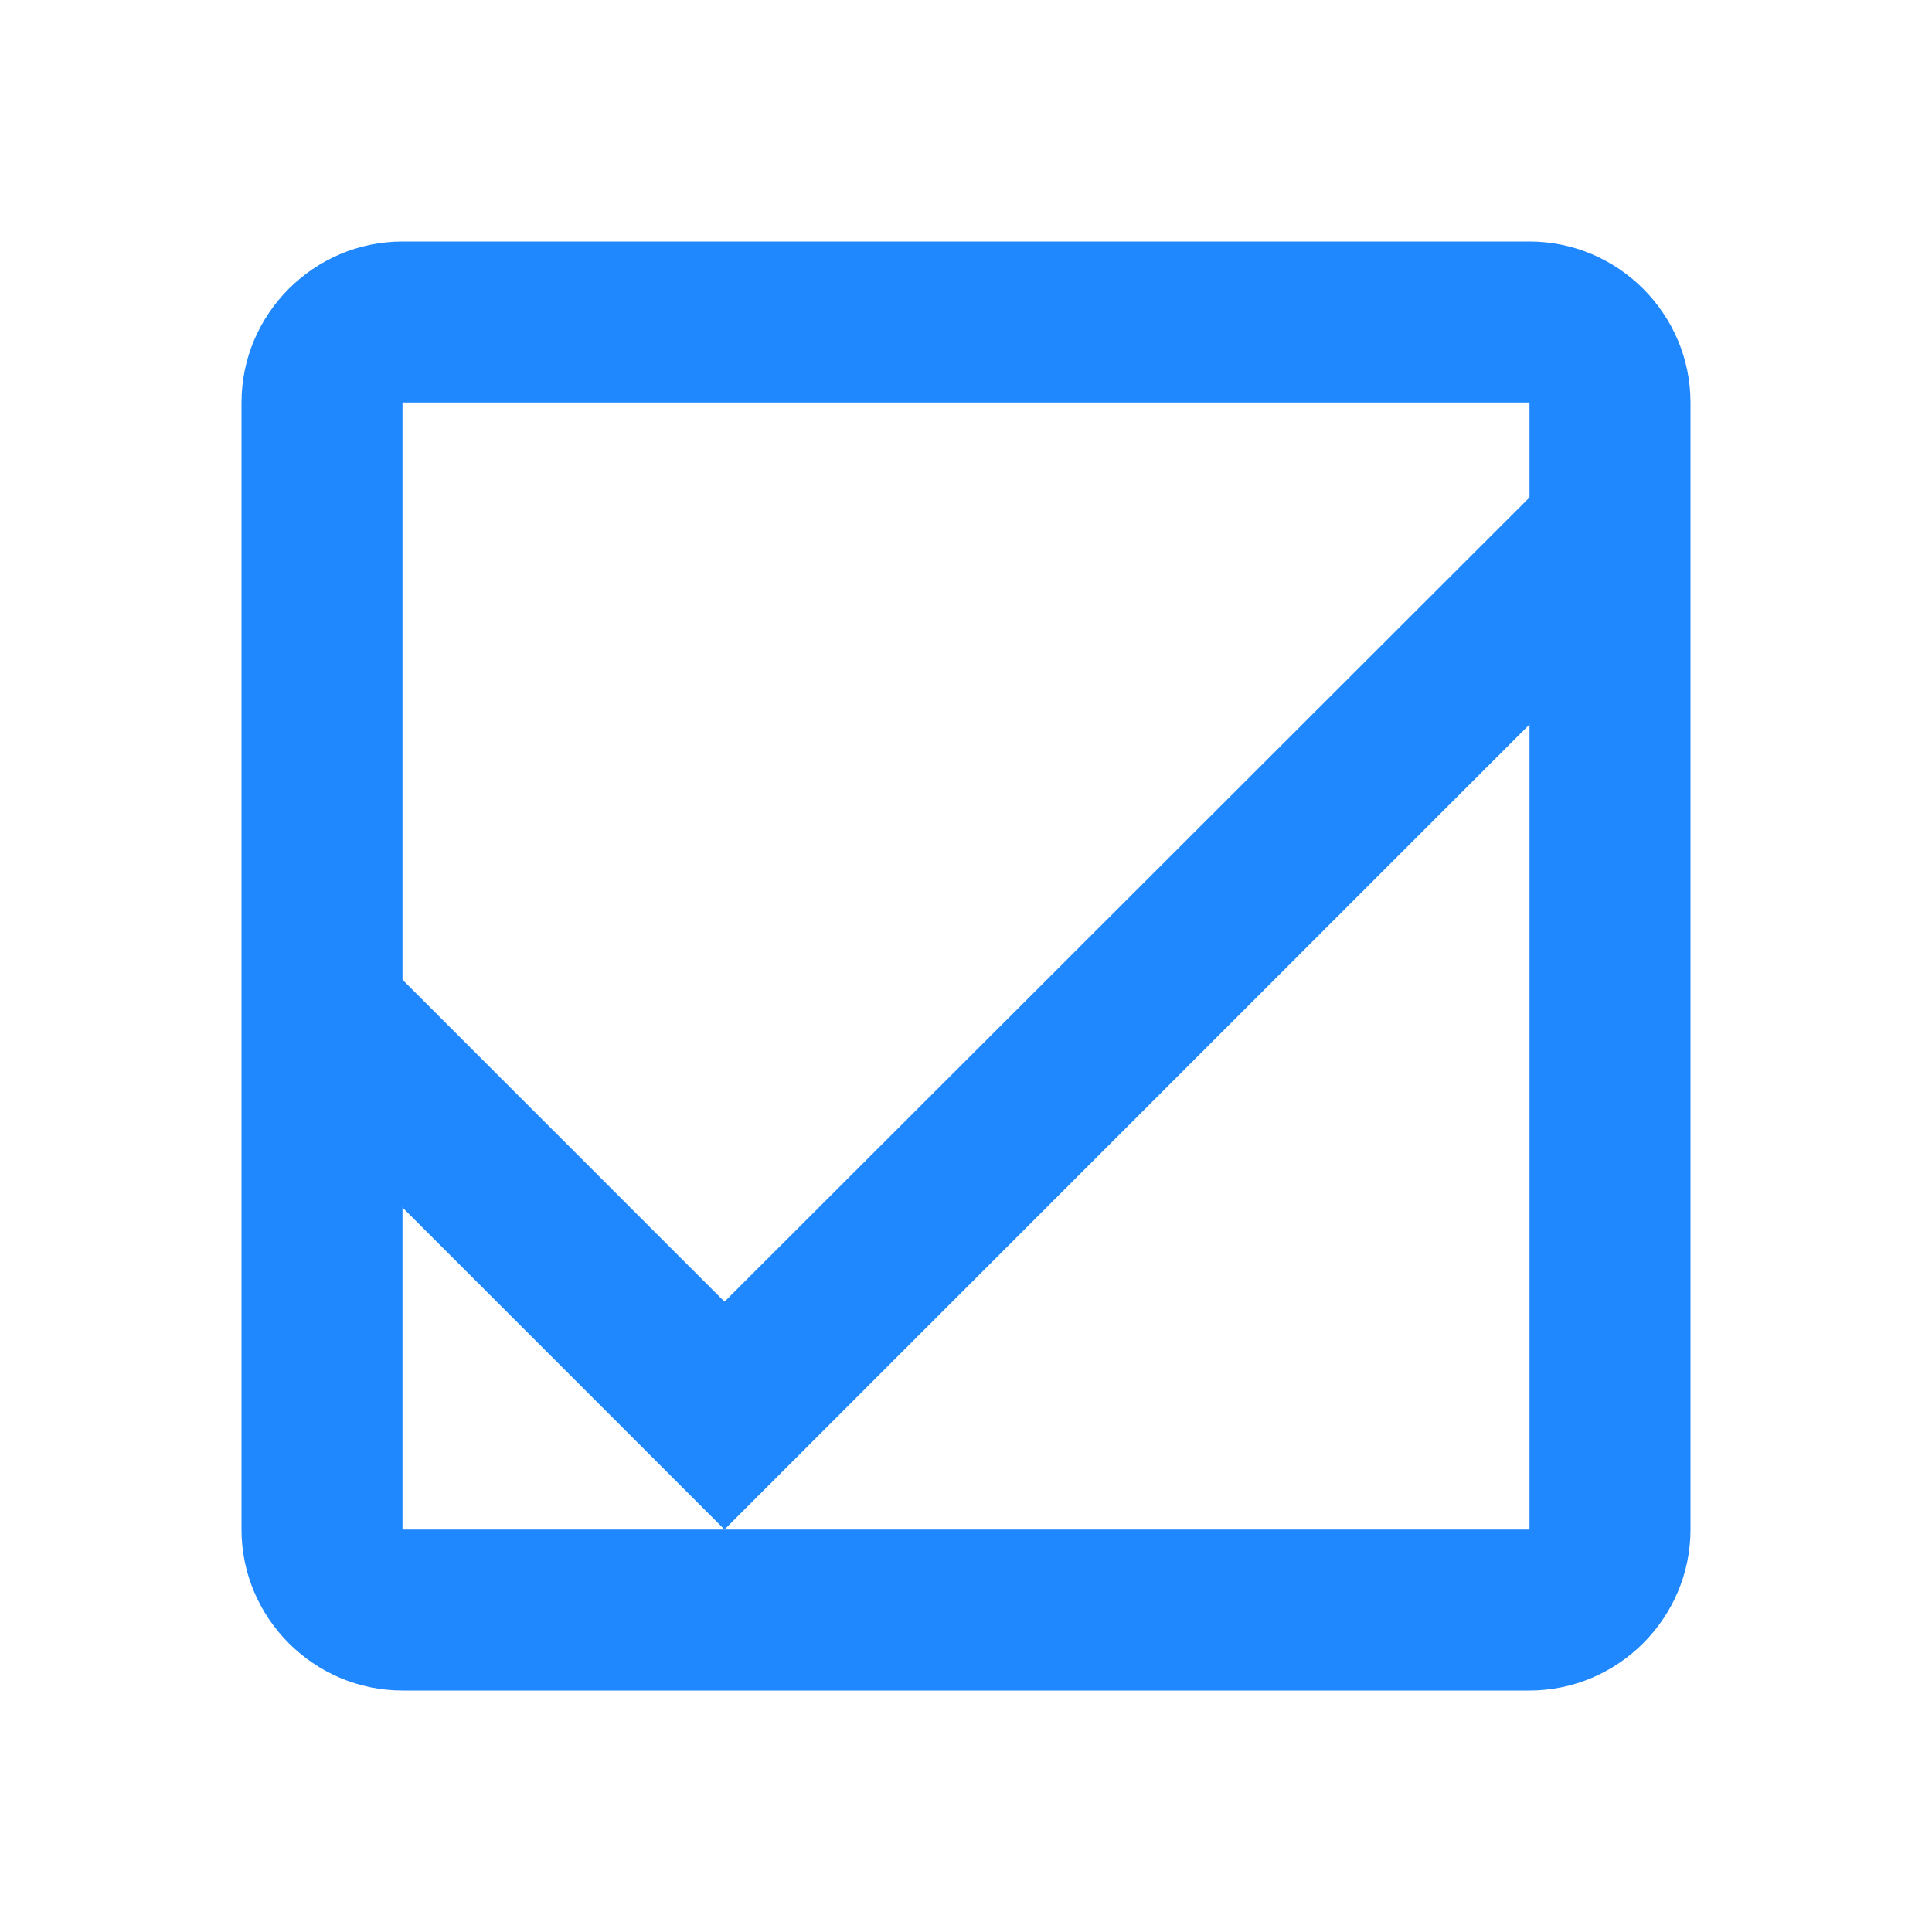
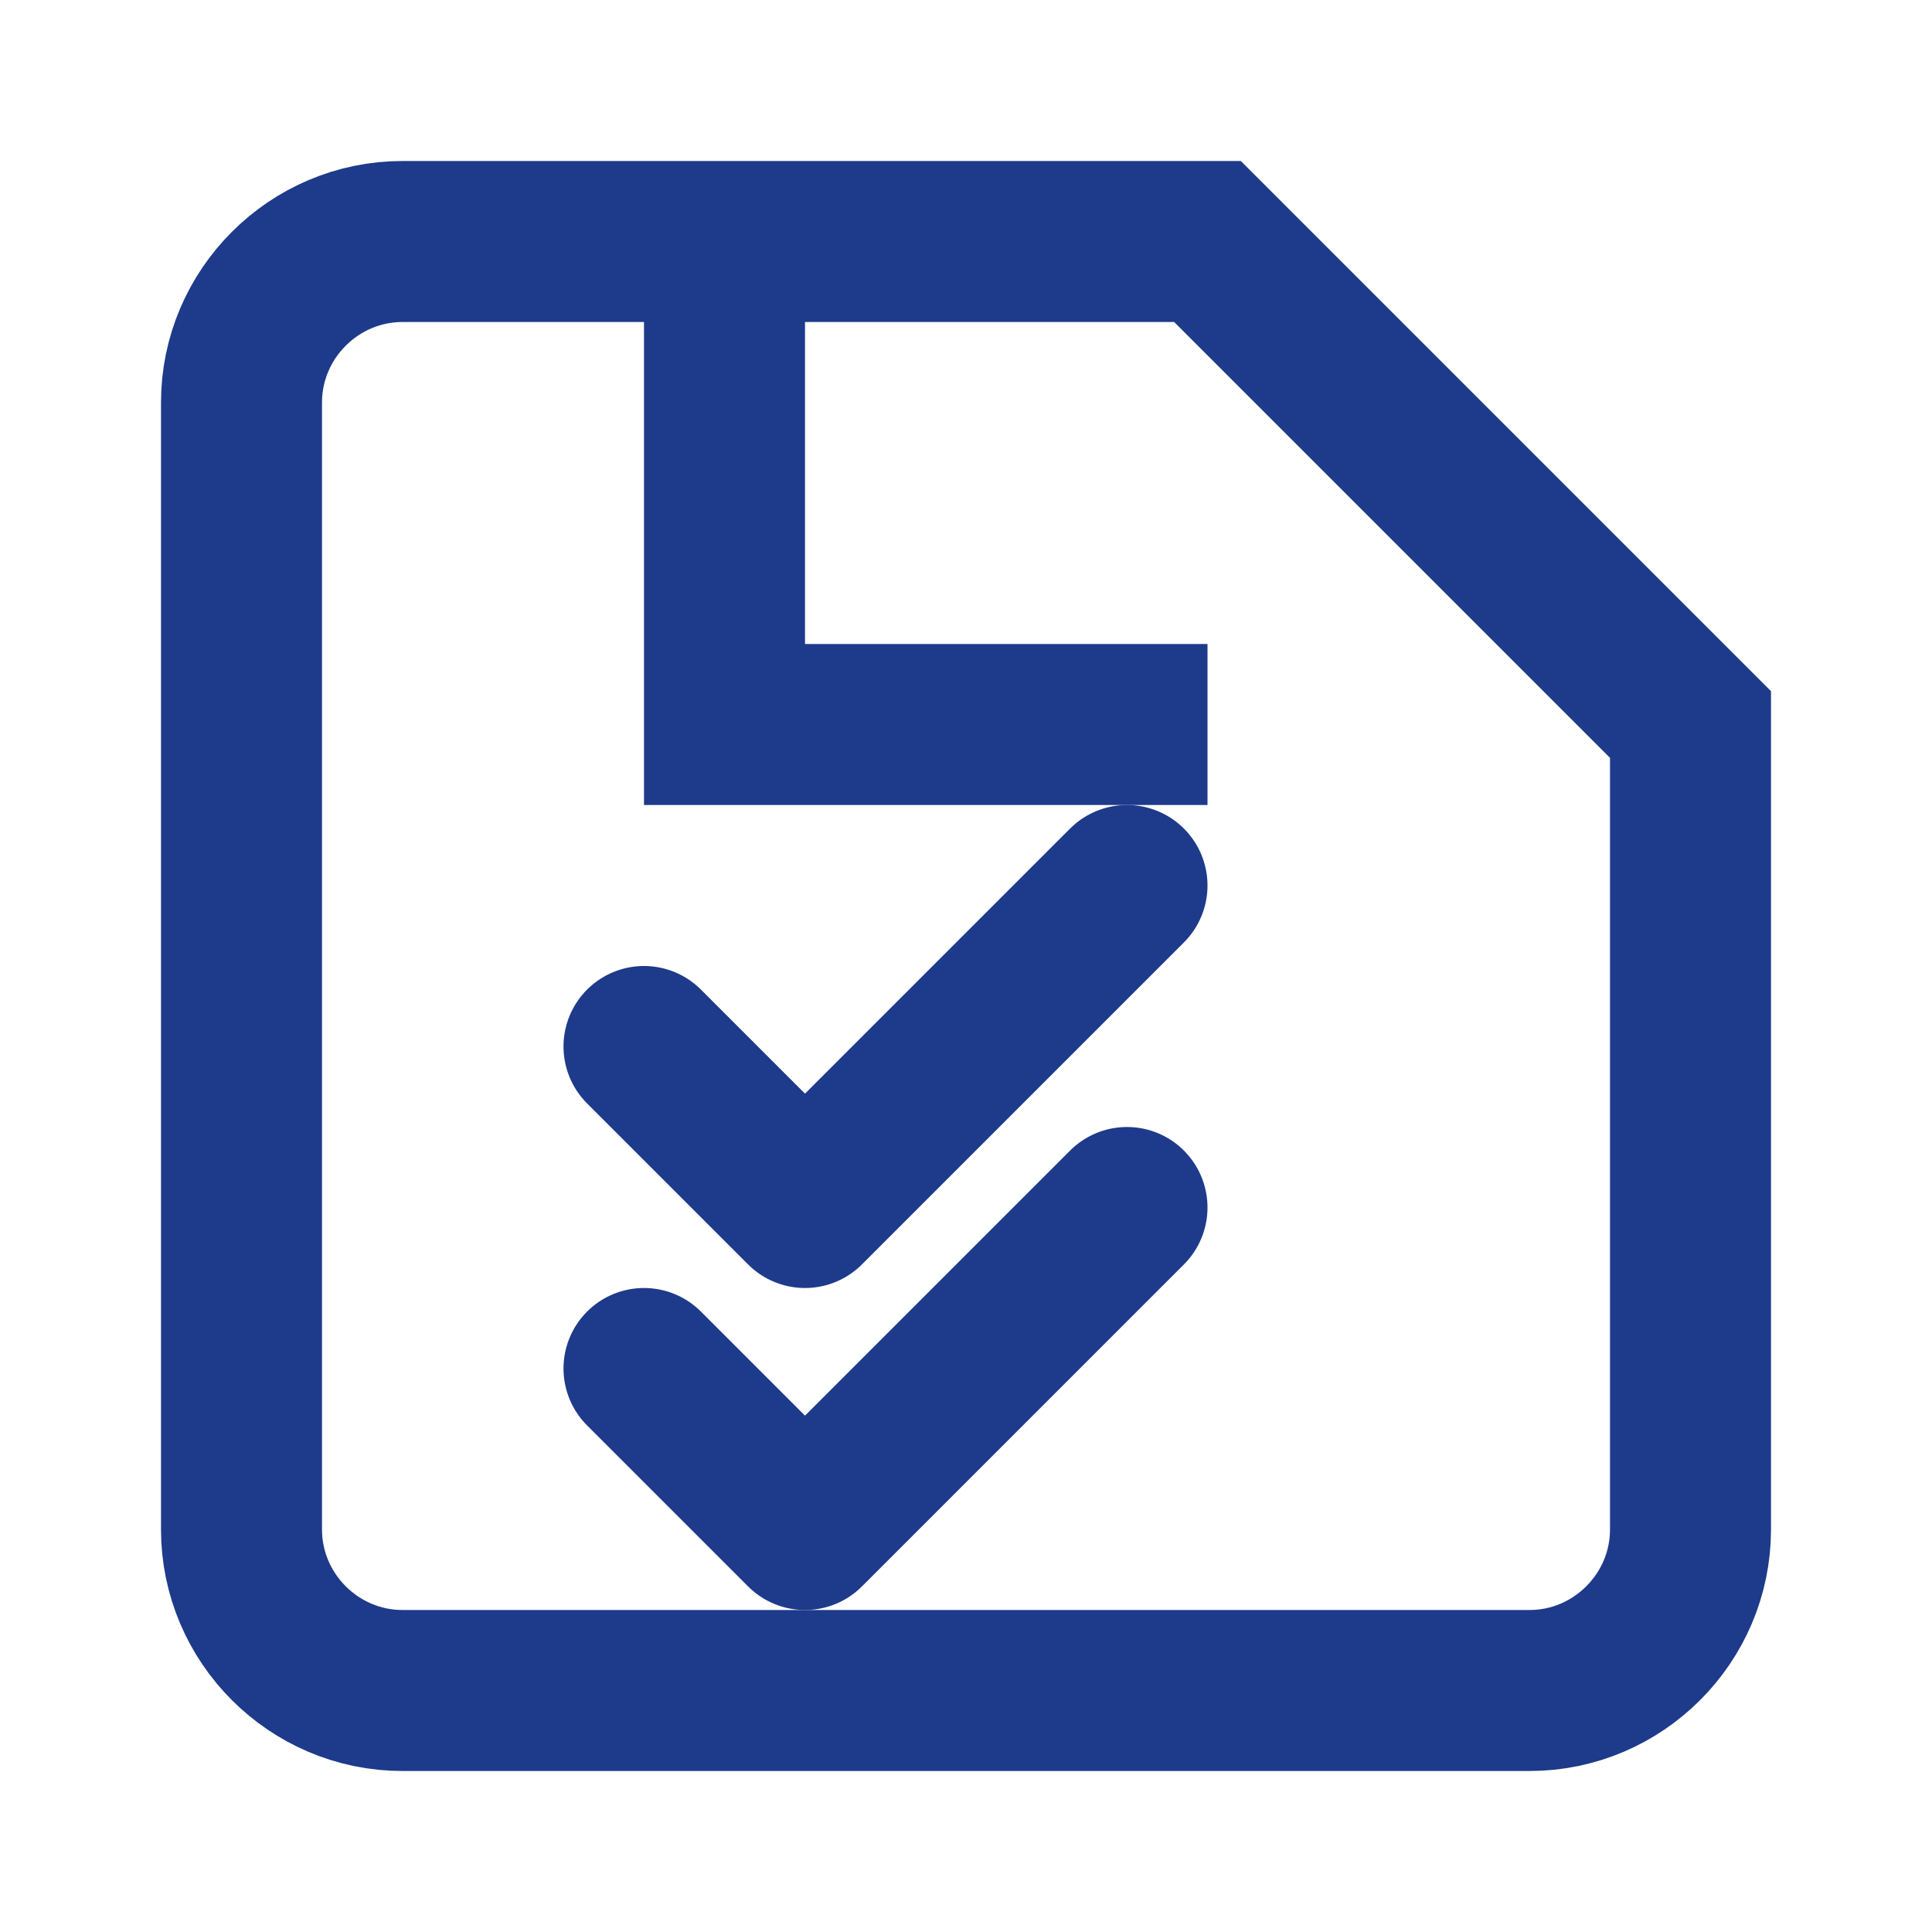
<svg xmlns="http://www.w3.org/2000/svg" width="24" height="24" viewBox="0 0 24 24" fill="none">
-   <path d="M9 16.17L4.83 12l-1.42 1.41L9 19 21 7l-1.41-1.41L9 16.17z" fill="#2088FF" />
-   <path d="M19 3H5c-1.1 0-2 .9-2 2v14c0 1.1.9 2 2 2h14c1.1 0 2-.9 2-2V5c0-1.1-.9-2-2-2zm0 16H5V5h14v14z" fill="#2088FF" />
+   <path d="M9 3H5c-1.1 0-2 .9-2 2v14c0 1.1.9 2 2 2h14c1.1 0 2-.9 2-2V9l-6-6z" stroke="#1e3a8a" stroke-width="2" />
+   <path d="M9 3v6h6" stroke="#1e3a8a" stroke-width="2" />
+   <path d="M8 13l2 2 4-4" stroke="#1e3a8a" stroke-width="2" stroke-linecap="round" stroke-linejoin="round" />
+   <path d="M8 17l2 2 4-4" stroke="#1e3a8a" stroke-width="2" stroke-linecap="round" stroke-linejoin="round" />
</svg>
